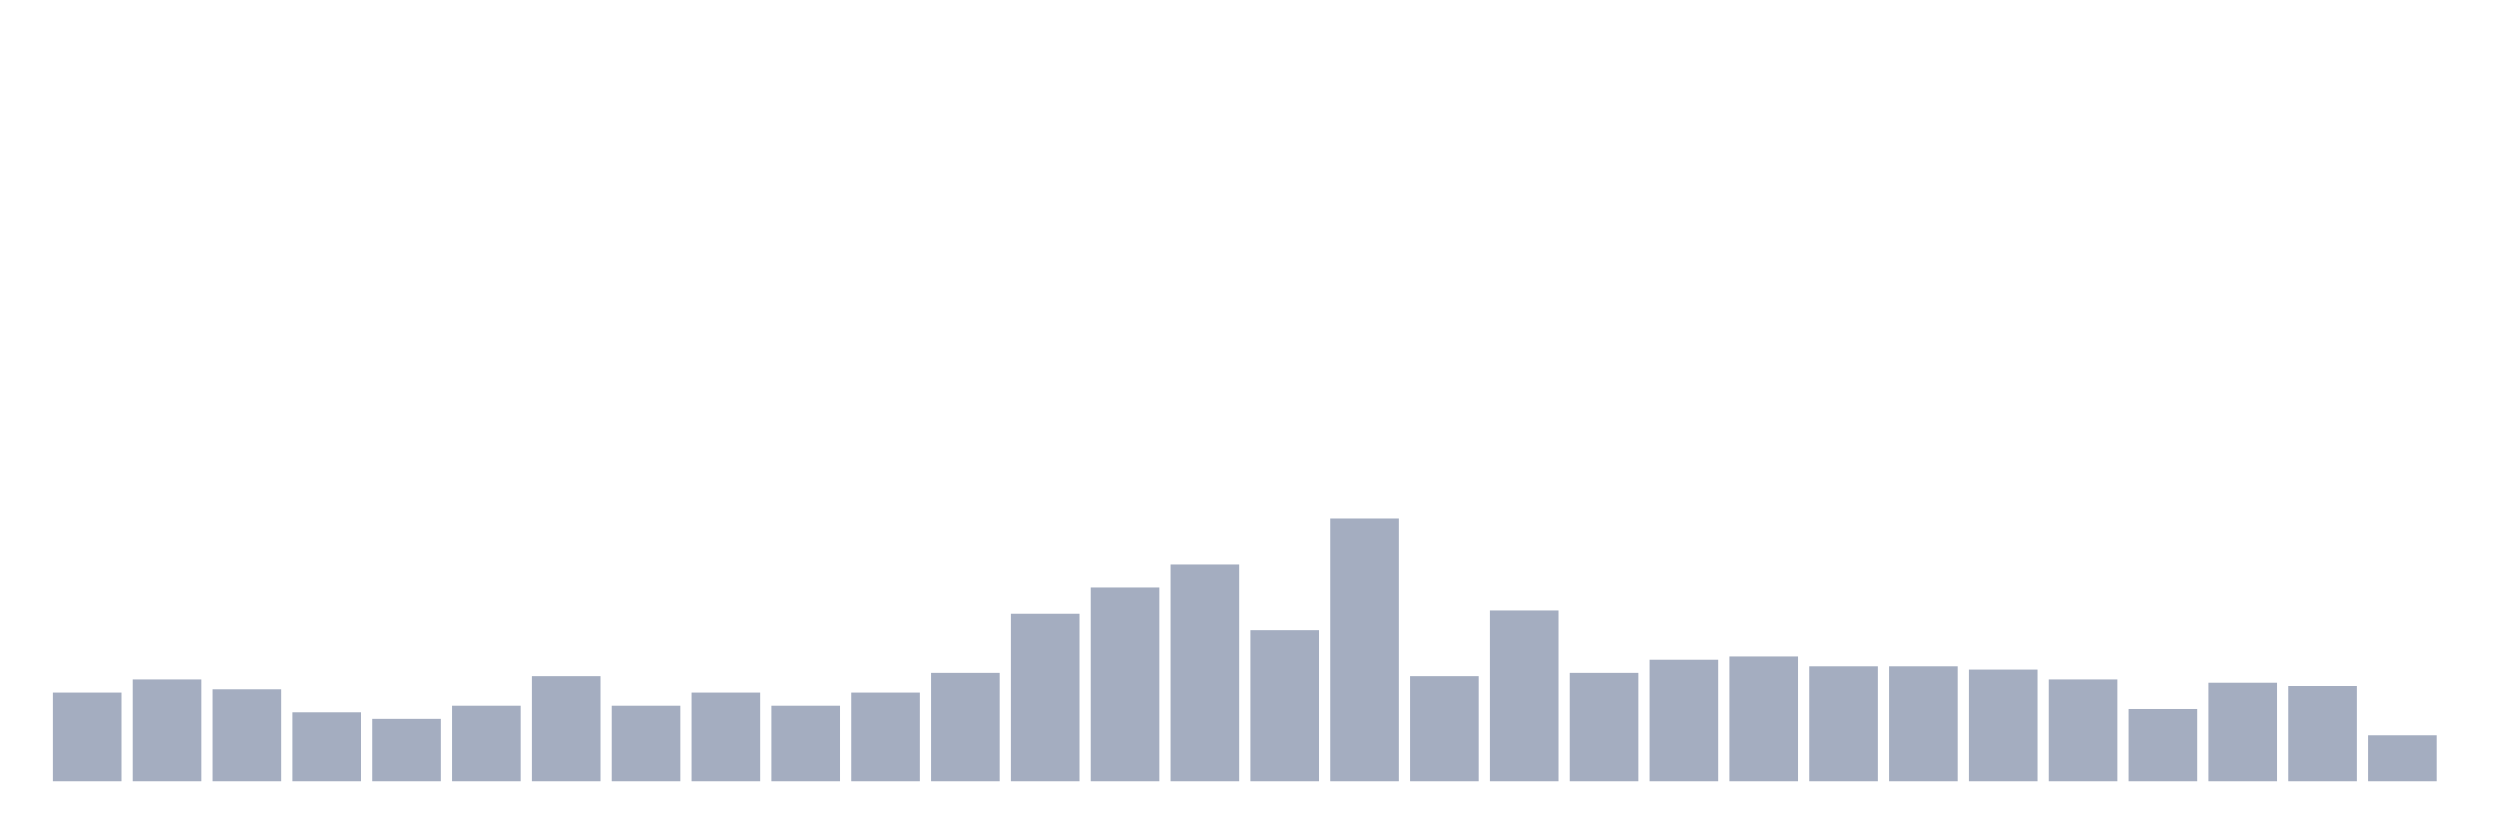
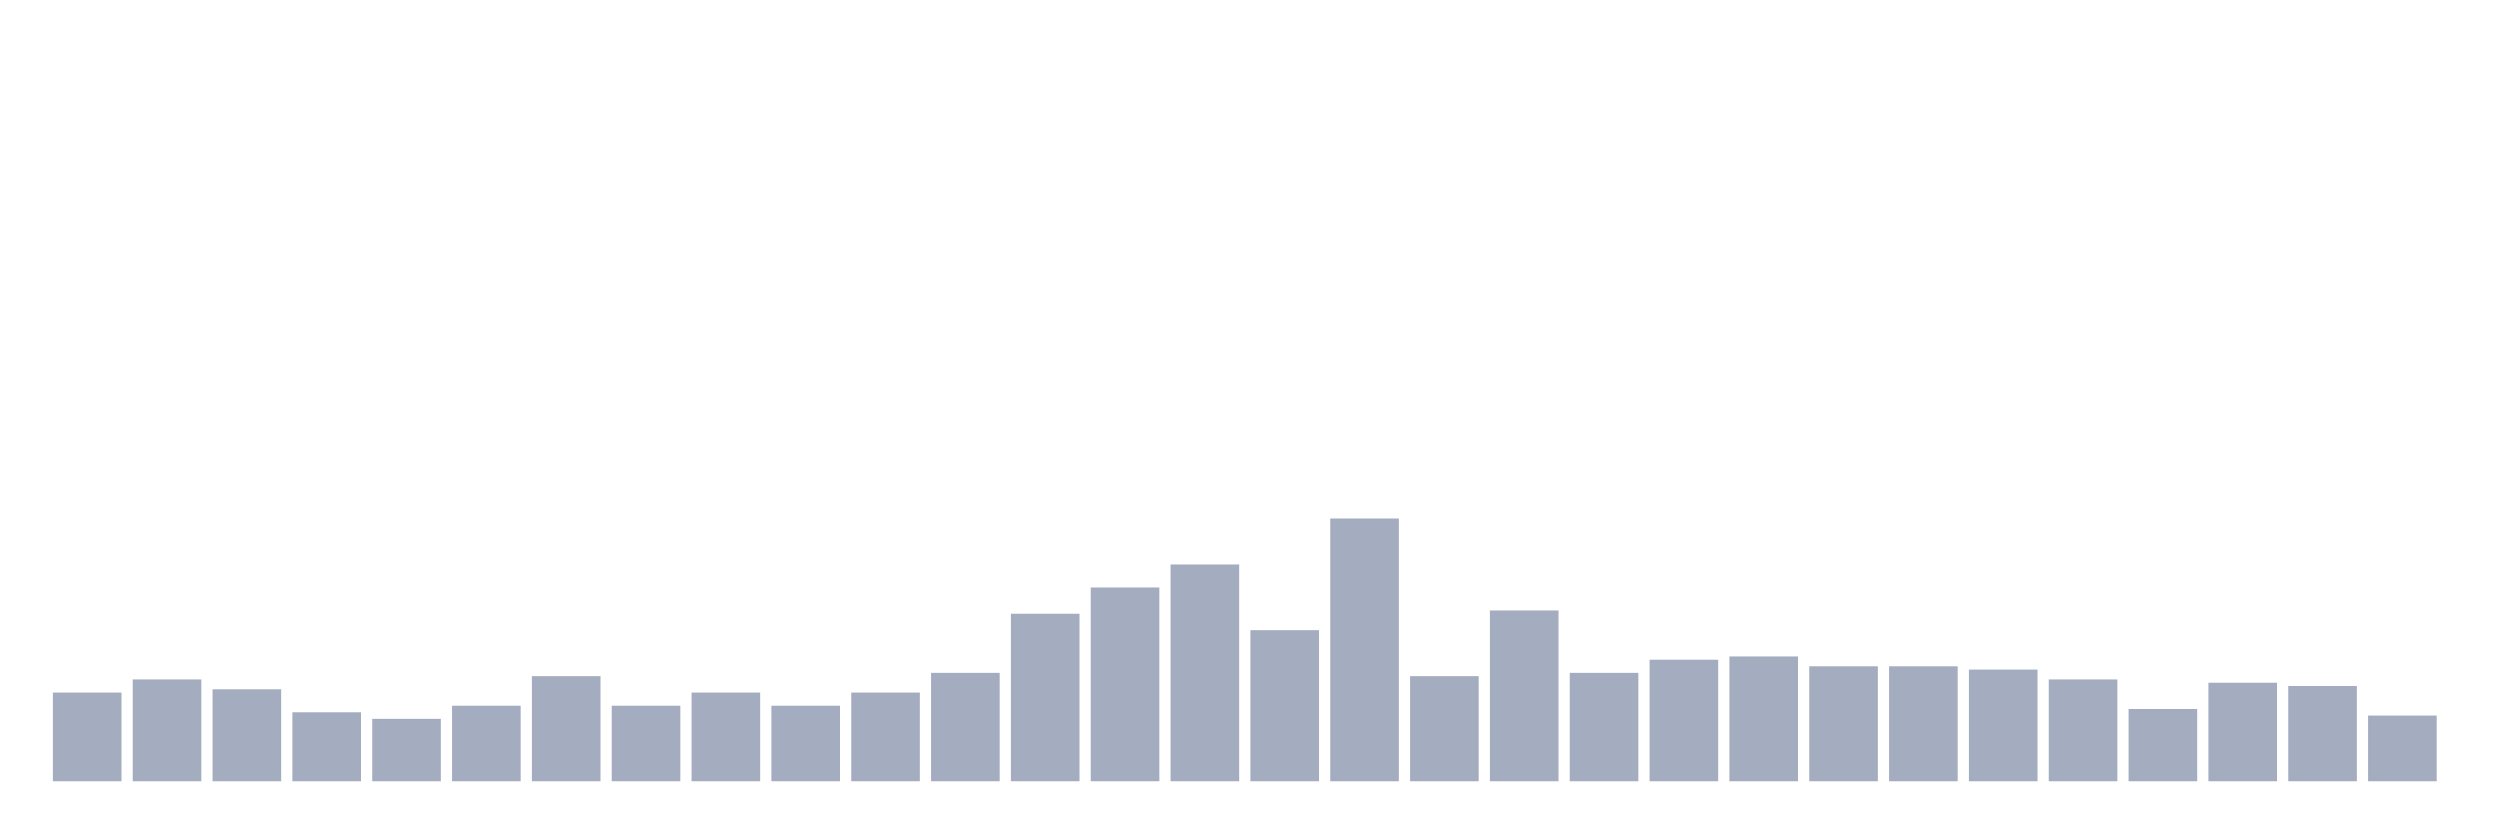
<svg xmlns="http://www.w3.org/2000/svg" viewBox="0 0 480 160">
  <g transform="translate(10,10)">
    <rect class="bar" x="0.153" width="13.175" y="122.973" height="17.027" fill="rgb(164,173,192)" />
    <rect class="bar" x="15.482" width="13.175" y="120.45" height="19.55" fill="rgb(164,173,192)" />
    <rect class="bar" x="30.81" width="13.175" y="122.342" height="17.658" fill="rgb(164,173,192)" />
    <rect class="bar" x="46.138" width="13.175" y="126.757" height="13.243" fill="rgb(164,173,192)" />
    <rect class="bar" x="61.466" width="13.175" y="128.018" height="11.982" fill="rgb(164,173,192)" />
    <rect class="bar" x="76.794" width="13.175" y="125.495" height="14.505" fill="rgb(164,173,192)" />
    <rect class="bar" x="92.123" width="13.175" y="119.82" height="20.18" fill="rgb(164,173,192)" />
    <rect class="bar" x="107.451" width="13.175" y="125.495" height="14.505" fill="rgb(164,173,192)" />
    <rect class="bar" x="122.779" width="13.175" y="122.973" height="17.027" fill="rgb(164,173,192)" />
    <rect class="bar" x="138.107" width="13.175" y="125.495" height="14.505" fill="rgb(164,173,192)" />
    <rect class="bar" x="153.436" width="13.175" y="122.973" height="17.027" fill="rgb(164,173,192)" />
    <rect class="bar" x="168.764" width="13.175" y="119.189" height="20.811" fill="rgb(164,173,192)" />
    <rect class="bar" x="184.092" width="13.175" y="107.838" height="32.162" fill="rgb(164,173,192)" />
    <rect class="bar" x="199.42" width="13.175" y="102.793" height="37.207" fill="rgb(164,173,192)" />
    <rect class="bar" x="214.748" width="13.175" y="98.378" height="41.622" fill="rgb(164,173,192)" />
    <rect class="bar" x="230.077" width="13.175" y="110.991" height="29.009" fill="rgb(164,173,192)" />
    <rect class="bar" x="245.405" width="13.175" y="89.55" height="50.45" fill="rgb(164,173,192)" />
    <rect class="bar" x="260.733" width="13.175" y="119.82" height="20.18" fill="rgb(164,173,192)" />
    <rect class="bar" x="276.061" width="13.175" y="107.207" height="32.793" fill="rgb(164,173,192)" />
    <rect class="bar" x="291.39" width="13.175" y="119.189" height="20.811" fill="rgb(164,173,192)" />
    <rect class="bar" x="306.718" width="13.175" y="116.667" height="23.333" fill="rgb(164,173,192)" />
    <rect class="bar" x="322.046" width="13.175" y="116.036" height="23.964" fill="rgb(164,173,192)" />
    <rect class="bar" x="337.374" width="13.175" y="117.928" height="22.072" fill="rgb(164,173,192)" />
    <rect class="bar" x="352.702" width="13.175" y="117.928" height="22.072" fill="rgb(164,173,192)" />
    <rect class="bar" x="368.031" width="13.175" y="118.559" height="21.441" fill="rgb(164,173,192)" />
    <rect class="bar" x="383.359" width="13.175" y="120.45" height="19.55" fill="rgb(164,173,192)" />
    <rect class="bar" x="398.687" width="13.175" y="126.126" height="13.874" fill="rgb(164,173,192)" />
    <rect class="bar" x="414.015" width="13.175" y="121.081" height="18.919" fill="rgb(164,173,192)" />
    <rect class="bar" x="429.344" width="13.175" y="121.712" height="18.288" fill="rgb(164,173,192)" />
-     <rect class="bar" x="444.672" width="13.175" y="131.171" height="8.829" fill="rgb(164,173,192)" />
+     <rect class="bar" x="444.672" width="13.175" y="127.387" height="12.613" fill="rgb(164,173,192)" />
  </g>
</svg>
